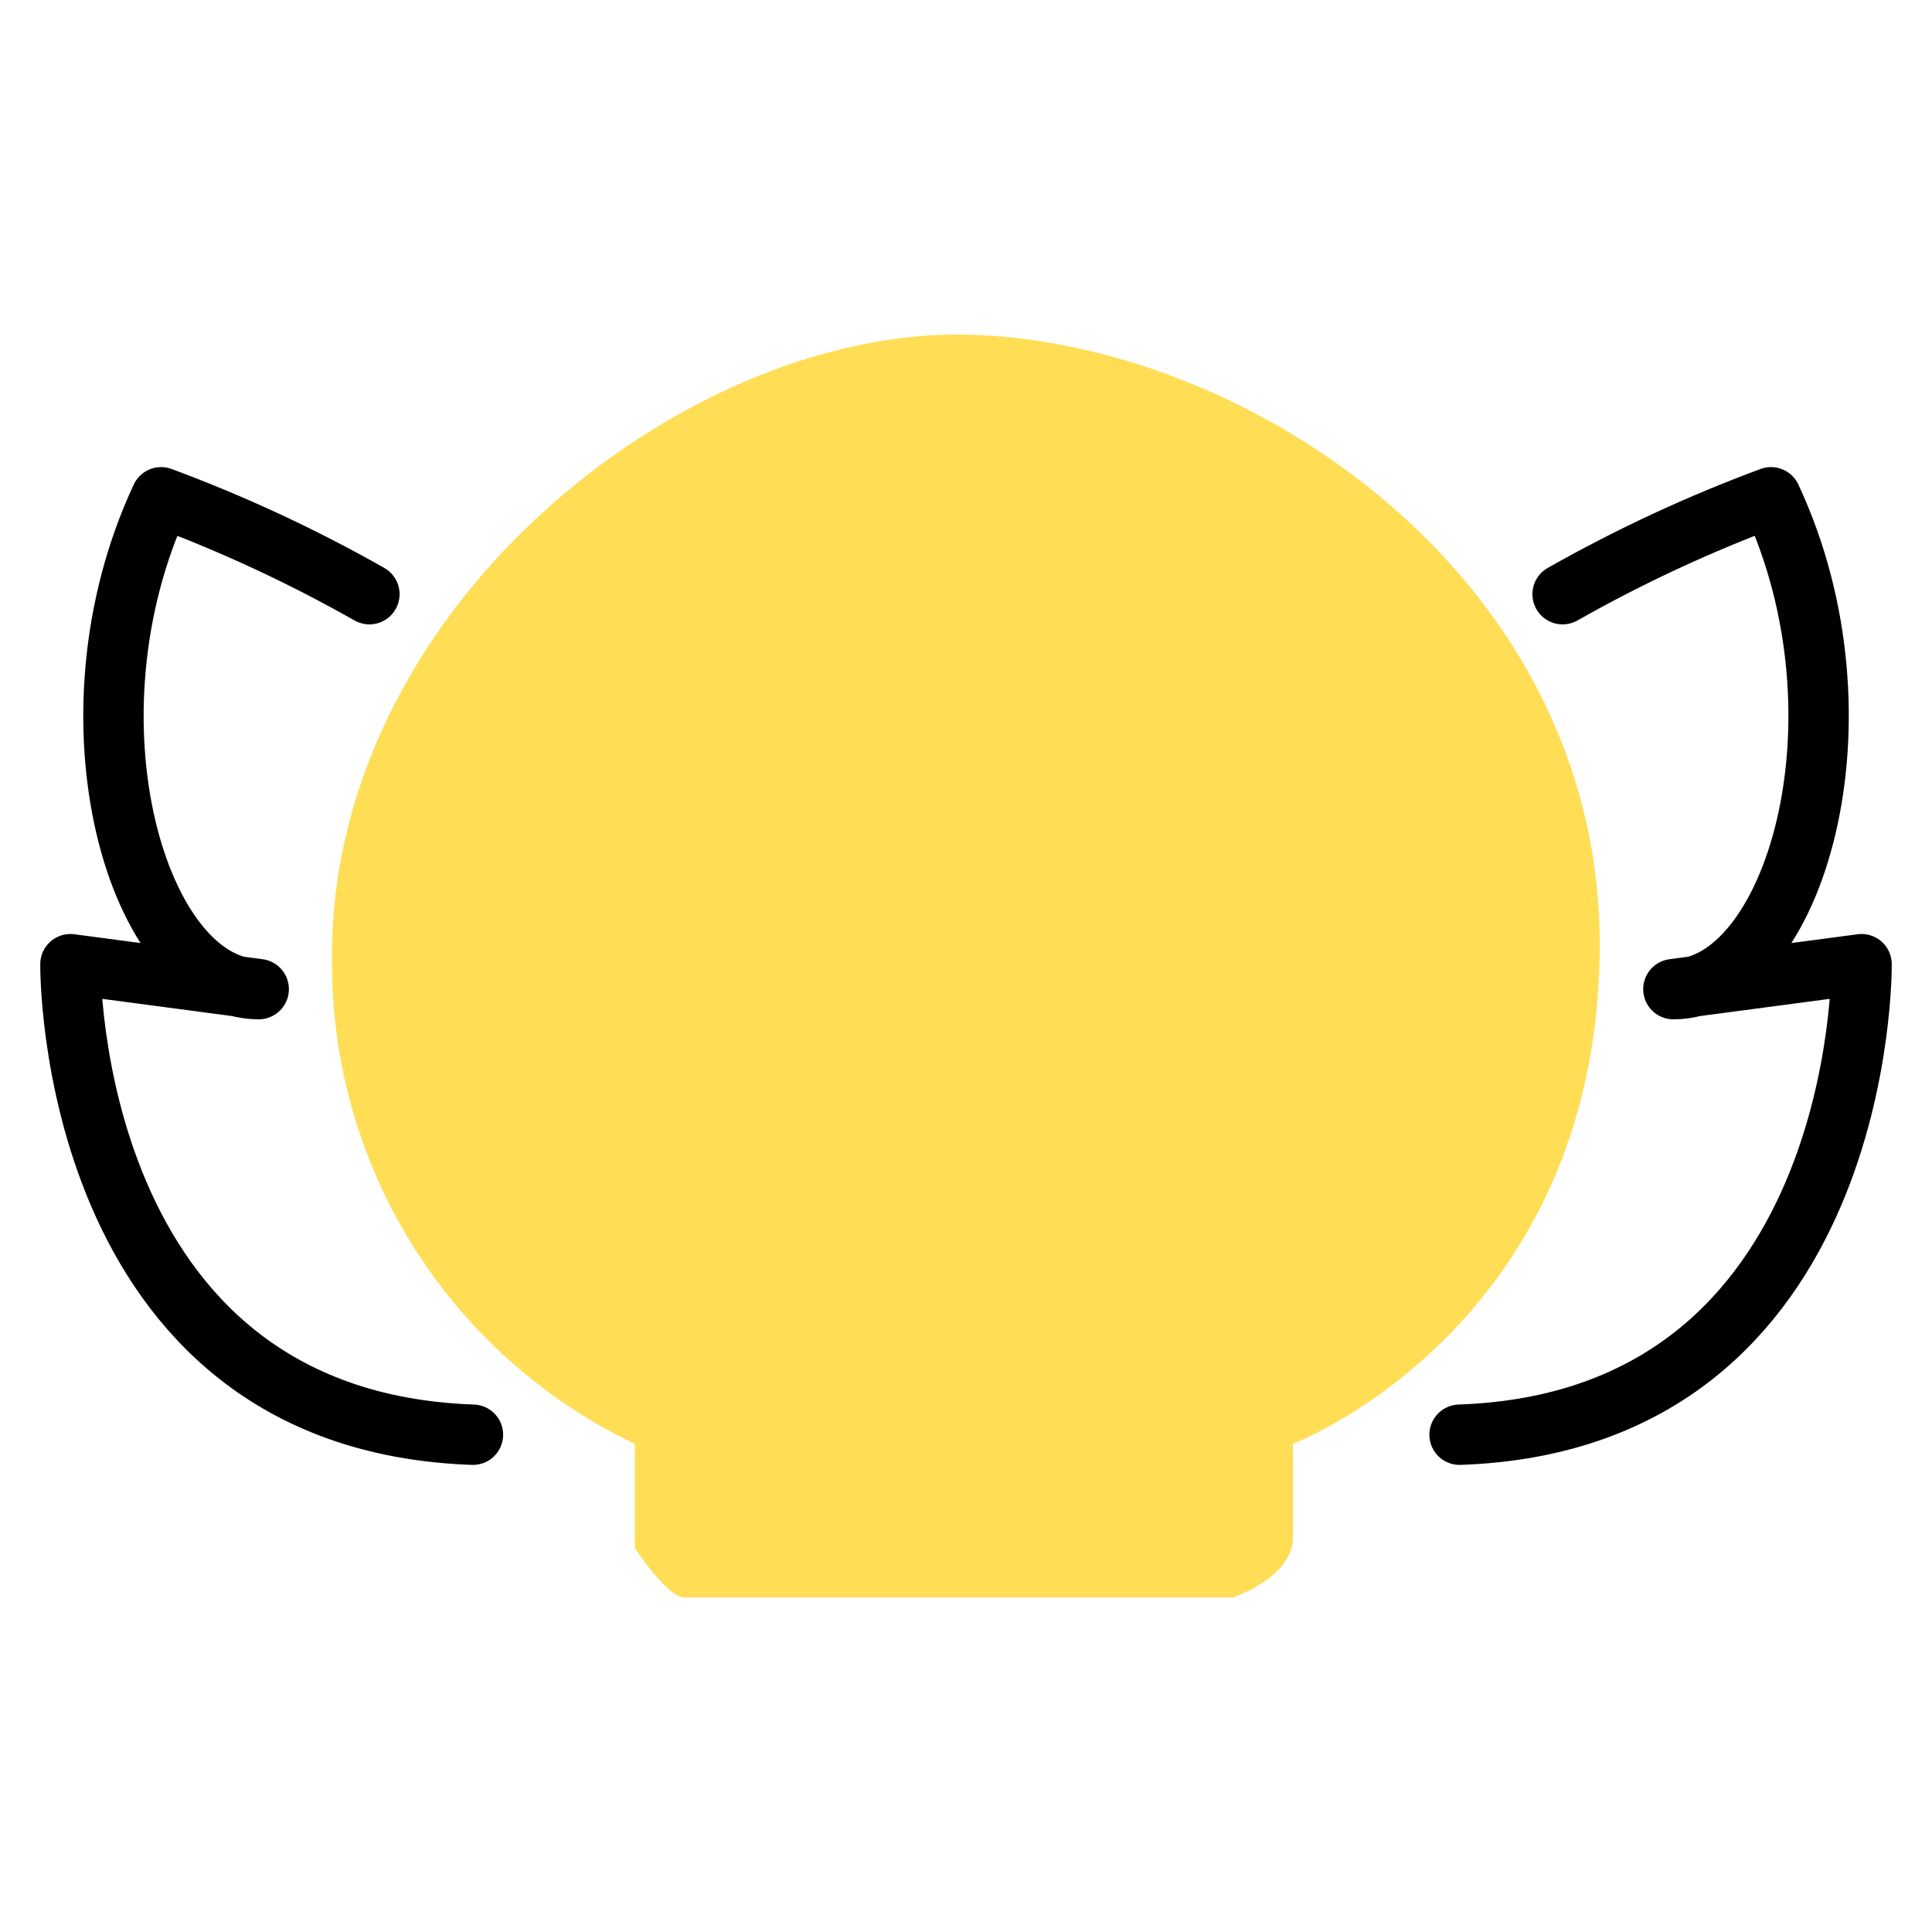
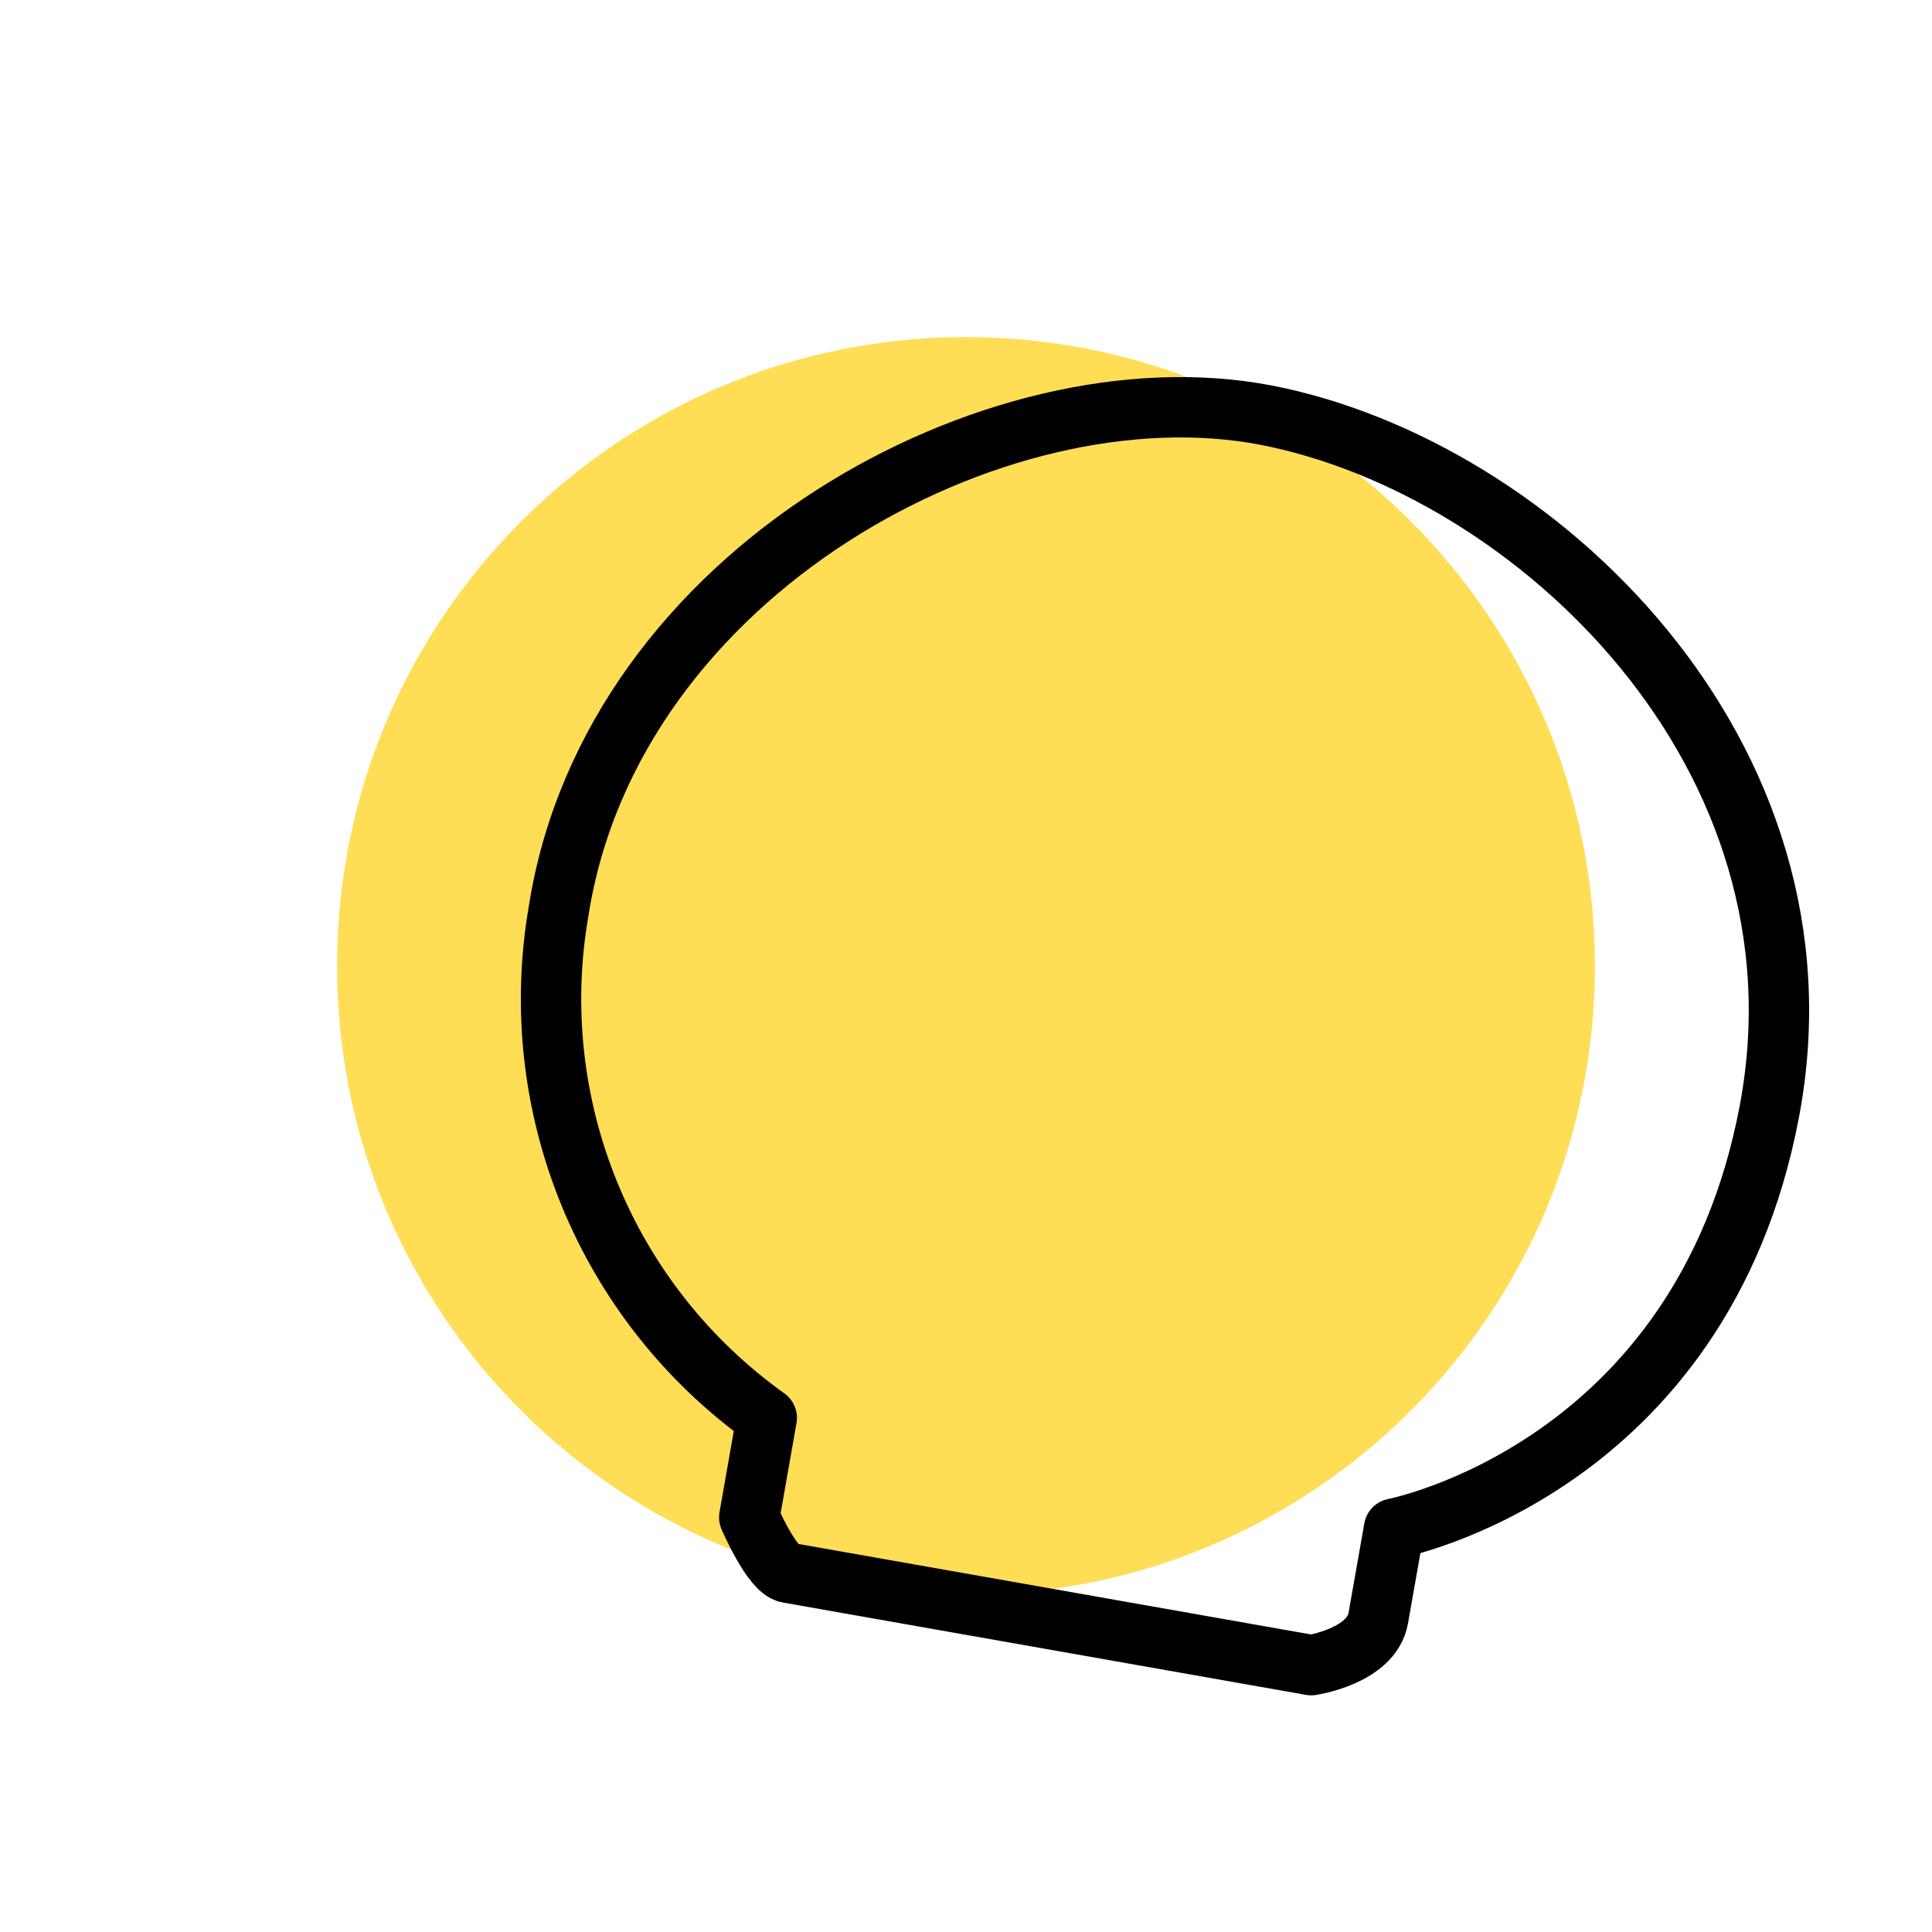
<svg xmlns="http://www.w3.org/2000/svg" viewBox="0 0 192 192">
  <defs>
-     <style>.cls-1{fill:none;stroke:#000;stroke-linecap:round;stroke-linejoin:round;stroke-width:6px;}.cls-2{fill:#fd5;}</style>
+     <style>.cls-1{fill:#fd5;}.cls-2{fill:none;stroke:#000;stroke-linecap:round;stroke-linejoin:round;stroke-width:6px;}</style>
  </defs>
-   <g id="Mk2_Wings">
-     <path class="cls-1" d="M155.29,59.05A142.27,142.27,0,0,1,176,49.42c10.31,22.07,2.26,48.88-9.7,48.88L185,95.82s.5,45.36-39.95,46.76" />
-     <path class="cls-1" d="M47,142.58C6.5,141.18,7,95.82,7,95.82L25.71,98.3c-12,0-20-26.81-9.7-48.88a142.27,142.27,0,0,1,20.7,9.63" />
-   </g>
-   <g id="Mk2_Skull_Pastel" data-name="Mk2_Skull Pastel">
-     <path class="cls-2" d="M63.09,143.49v10.35s3.21,4.91,4.91,4.91h54.55s5.94-2,5.94-5.93v-9.33s30-11.43,30.49-48.81-35.24-61-63.22-61.43S32.32,60.66,33,96A52.83,52.83,0,0,0,63.09,143.49Z" />
+   <g id="Revised_Main" data-name="Revised Main">
+     <circle class="cls-1" cx="96" cy="96" r="62.5" />
+     <path class="cls-2" d="M76.2,140.91l-1.74,9.88s2.24,5.23,3.85,5.51l52,9.18s6-.88,6.66-4.67l1.57-8.9s30.55-5.85,37.29-41.42-23.36-64.07-50-69.23S60.78,56.74,55.51,90.57A51.15,51.15,0,0,0,76.2,140.91Z" />
  </g>
</svg>
